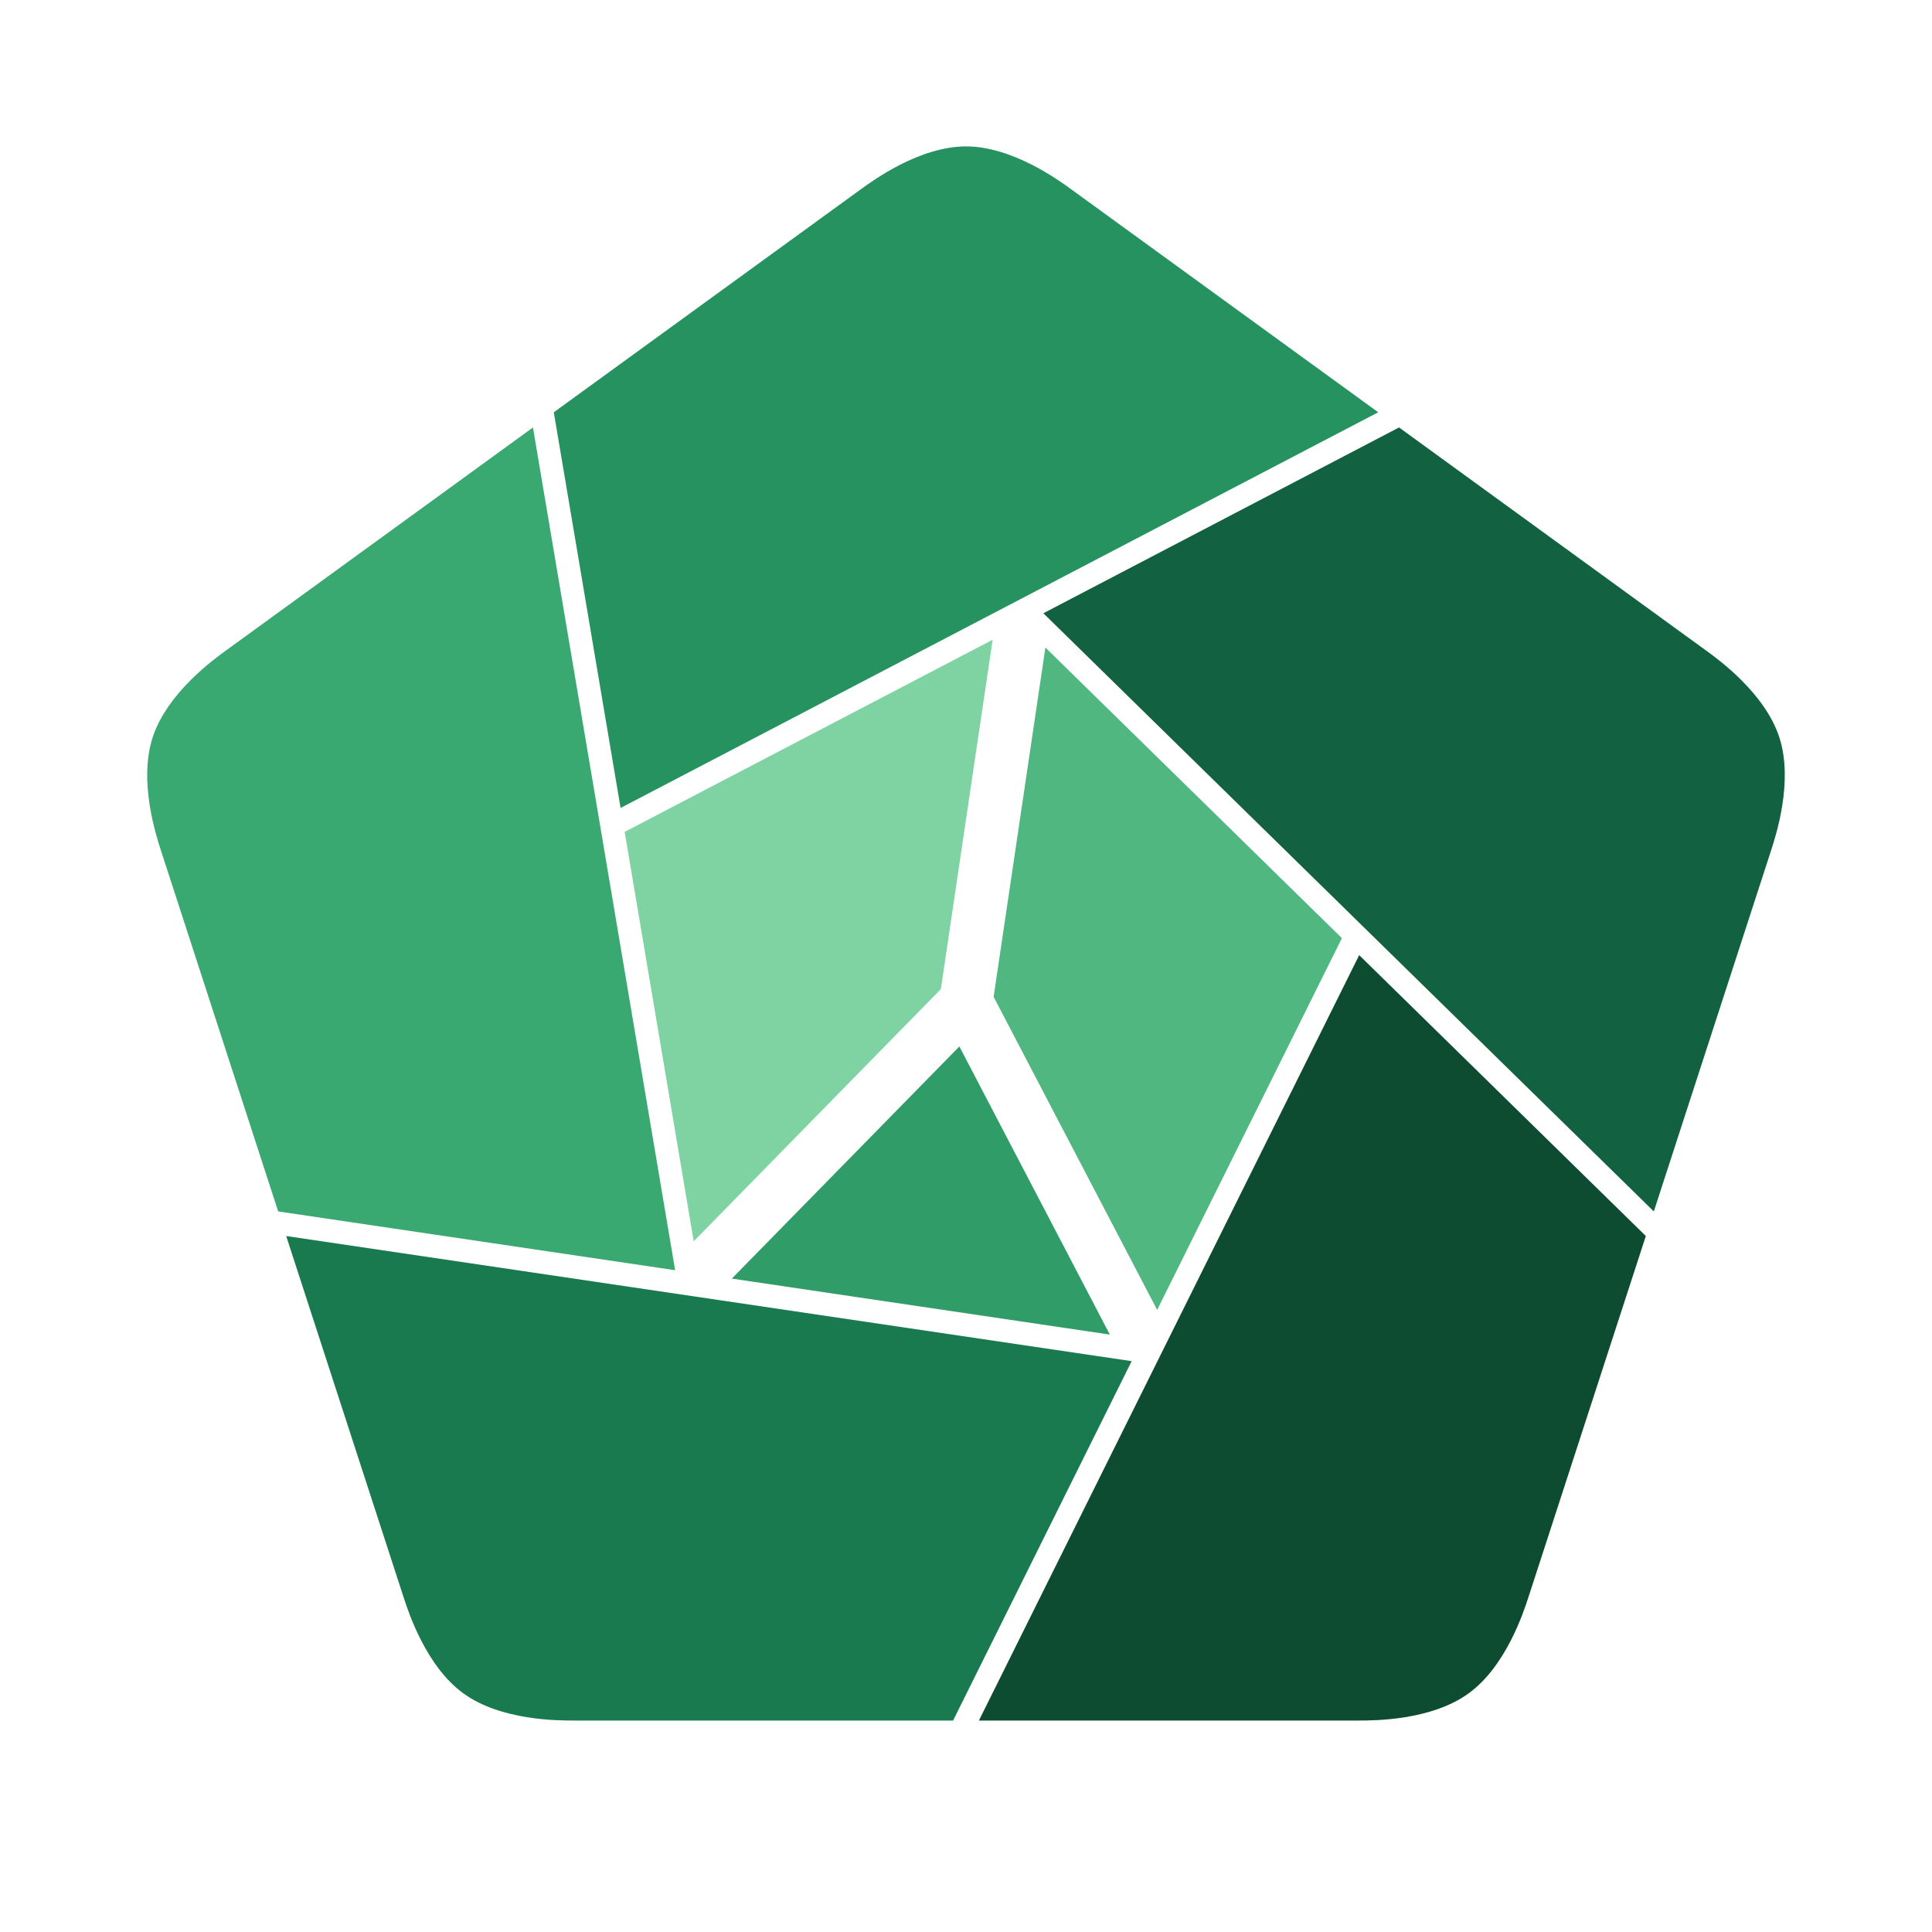
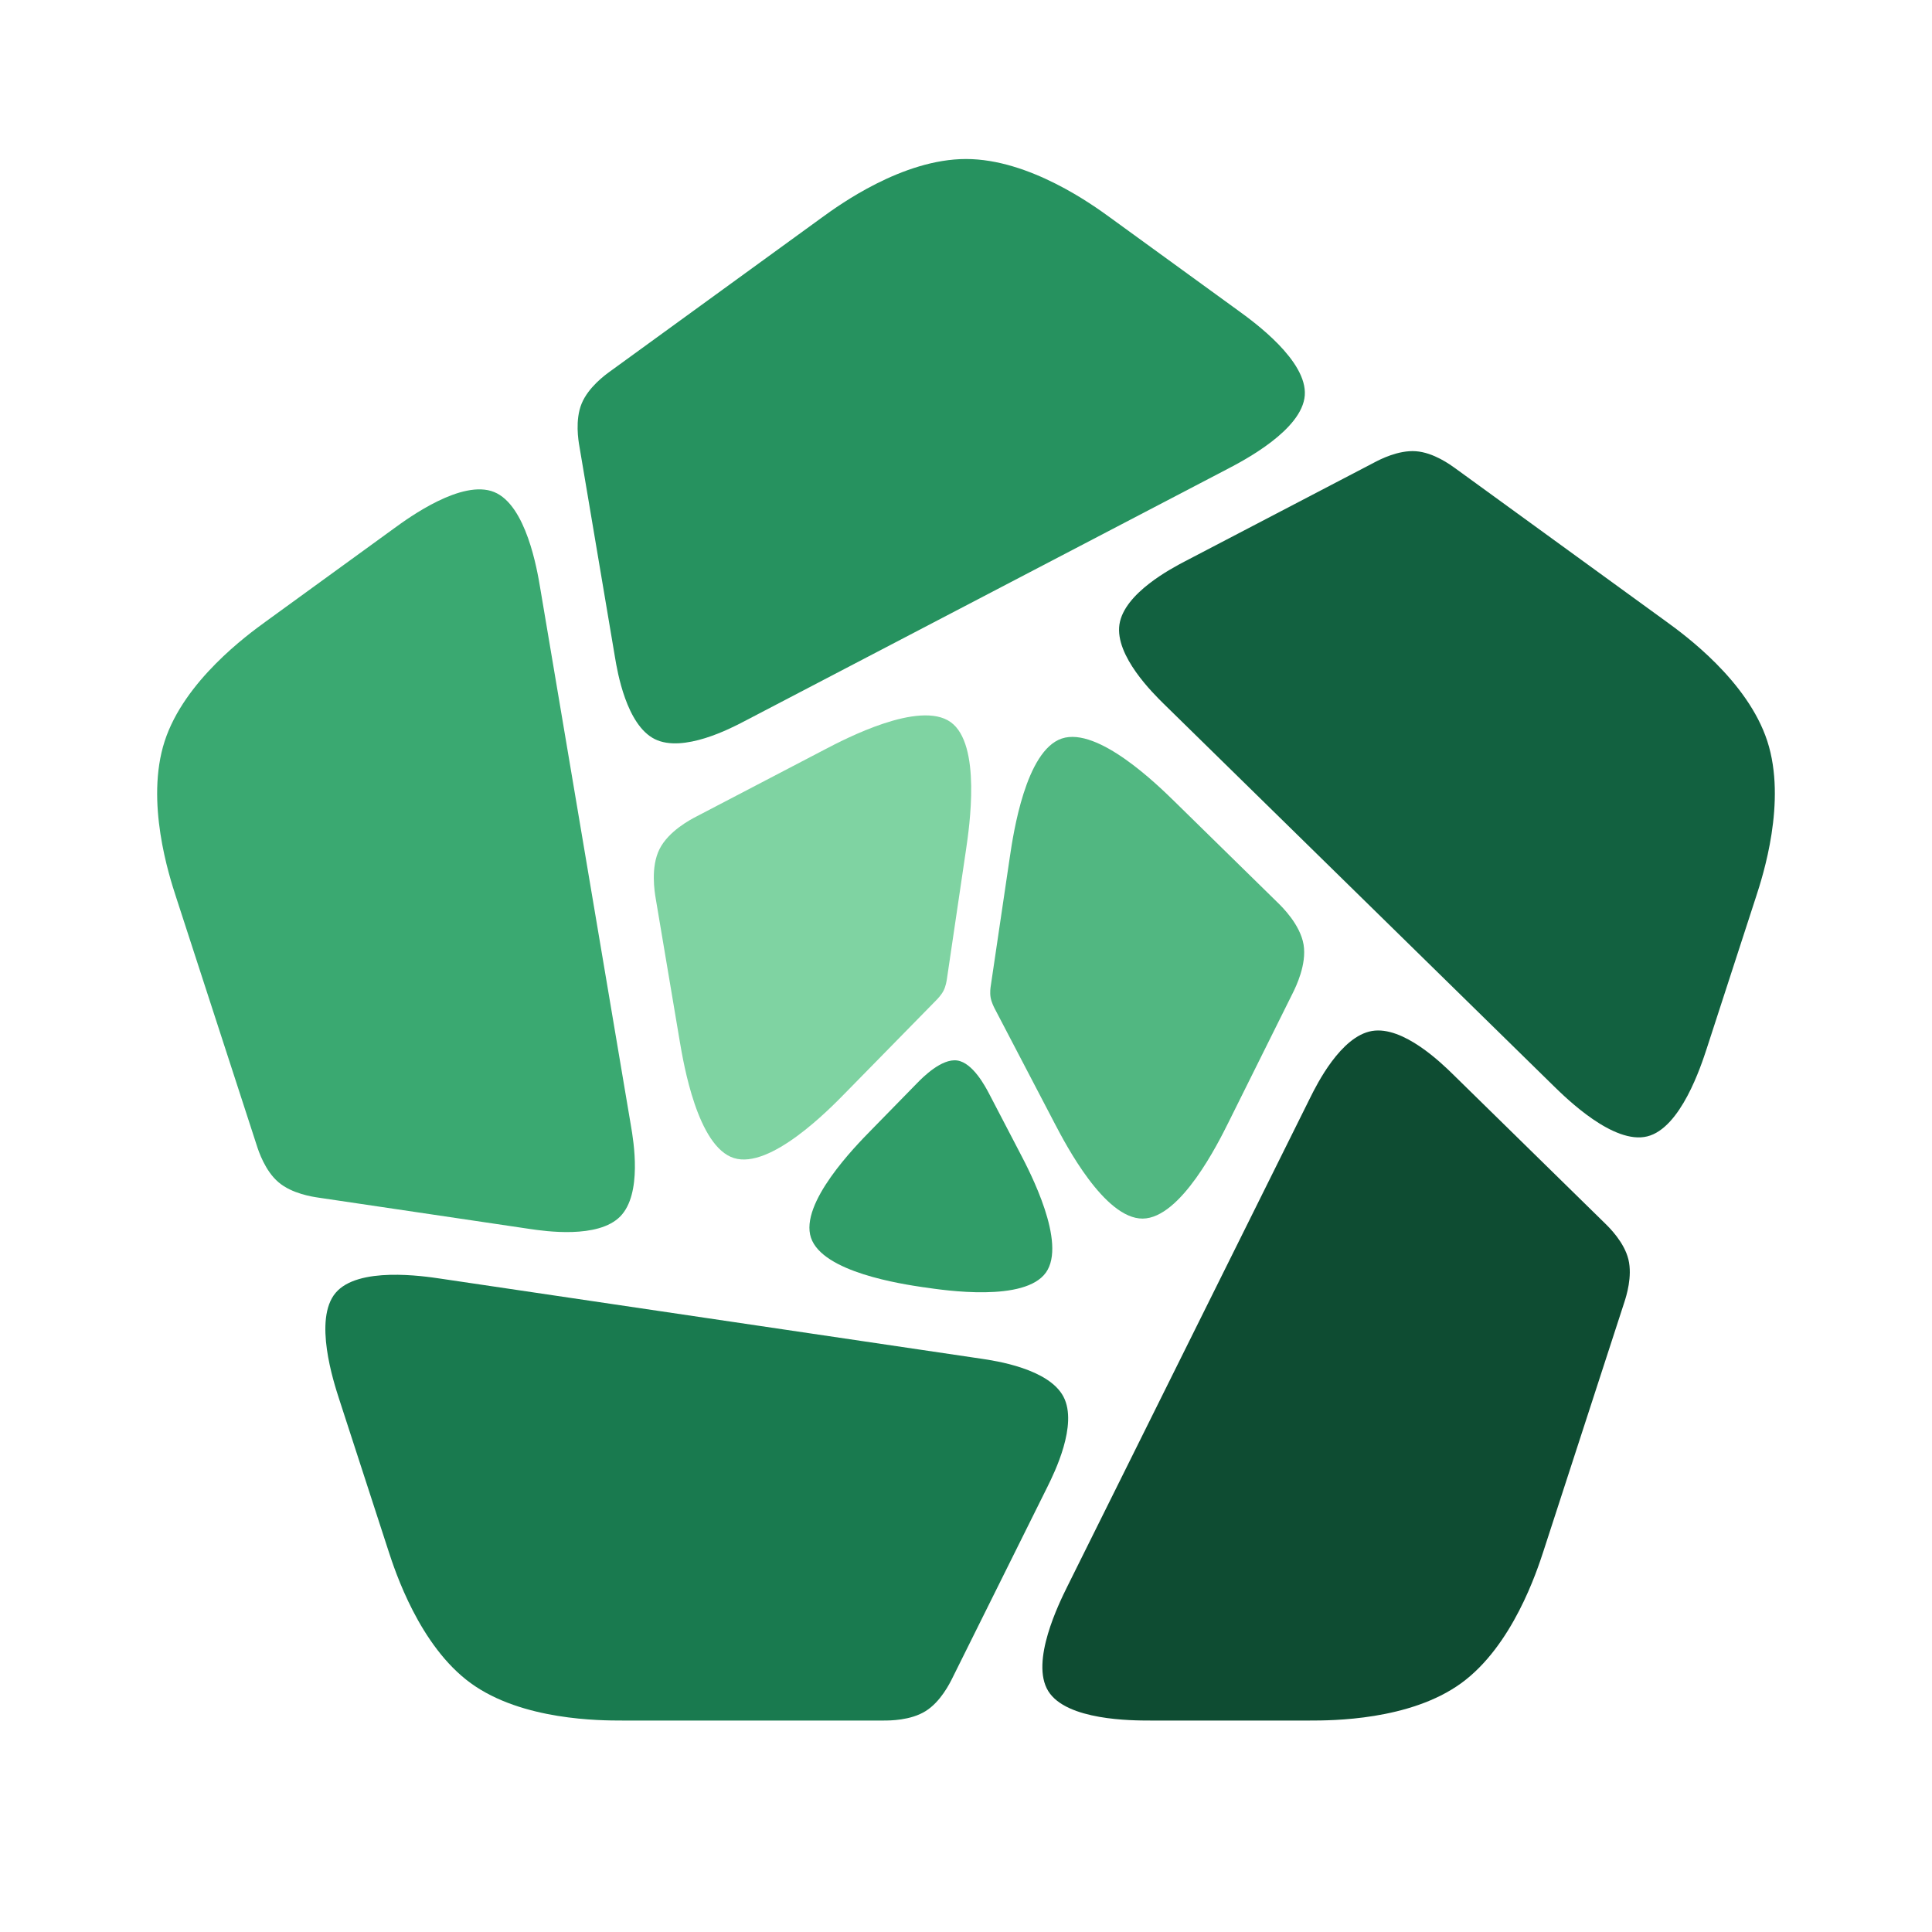
<svg xmlns="http://www.w3.org/2000/svg" viewBox="0 0 256 256" width="256" height="256" role="img" aria-label="Pentad">
-   <path fill="#126140" d="M185.38 56.64L226.08 86.21C227.75 87.42 233.87 91.87 235.77 97.7C237.66 103.52 235.32 110.71 234.68 112.68L219.14 160.52L138.25 81.26Z" />
-   <path fill="#0E4C32" d="M218.08 163.78L202.53 211.62C201.89 213.59 199.56 220.78 194.6 224.38C189.65 227.98 182.08 227.98 180.02 227.98L129.71 227.98L180.1 126.56Z" />
-   <path fill="#197A4F" d="M126.29 227.98L75.98 227.98C73.92 227.98 66.35 227.98 61.4 224.38C56.44 220.78 54.11 213.59 53.47 211.62L37.92 163.78L149.95 180.36Z" />
-   <path fill="#3AA971" d="M36.86 160.52L21.32 112.68C20.68 110.71 18.34 103.52 20.23 97.7C22.13 91.87 28.25 87.42 29.92 86.21L70.62 56.64L89.46 168.31Z" />
-   <path fill="#26925F" d="M73.38 54.63L114.09 25.06C115.76 23.85 121.88 19.4 128 19.4C134.12 19.4 140.24 23.85 141.91 25.06L182.62 54.63L82.23 107.06Z" />
-   <path fill="#51B781" d="M131.66 132.09L138.52 85.8L177.81 124.31L153.33 173.57Z" />
-   <path fill="#309D68" d="M127.12 138.66L147.06 176.84L96.97 169.42Z" />
-   <path fill="#7FD3A2" d="M124.67 131.06L91.92 164.48L82.77 110.23L131.53 84.77Z" />
+   <path fill="#126140" d="M182.16 61.25C182.83 60.9 185.27 59.62 187.61 59.79C189.96 59.96 192.19 61.59 192.8 62.03L220.87 82.42C223.16 84.09 231.58 90.2 234.18 98.21C236.78 106.22 233.57 116.11 232.69 118.81L226.15 138.94C225.41 141.2 222.72 149.49 218.26 150.58C213.81 151.68 207.59 145.58 205.89 143.92L154.21 93.27C152.82 91.9 147.72 86.9 148.33 82.75C148.95 78.59 155.28 75.29 157.01 74.38Z" />
+   <path fill="#0E4C32" d="M212.7 162.13C213.24 162.66 215.21 164.59 215.77 166.87C216.33 169.15 215.48 171.78 215.25 172.5L204.53 205.49C203.65 208.19 200.43 218.08 193.62 223.03C186.81 227.98 176.41 227.98 173.57 227.98L152.4 227.98C150.03 227.98 141.31 227.98 138.9 224.08C136.48 220.18 140.36 212.38 141.41 210.25L173.61 145.45C174.48 143.7 177.66 137.31 181.8 136.61C185.94 135.91 191.04 140.91 192.44 142.27Z" />
+   <path fill="#197A4F" d="M126.19 222.36C125.86 223.03 124.63 225.51 122.63 226.74C120.64 227.98 117.87 227.98 117.12 227.98L82.43 227.98C79.59 227.98 69.19 227.98 62.38 223.03C55.57 218.08 52.35 208.19 51.47 205.49L44.93 185.36C44.2 183.1 41.51 174.81 44.47 171.31C47.43 167.8 56.05 169.08 58.4 169.43L129.98 180.03C131.91 180.31 138.98 181.36 140.92 185.08C142.86 188.8 139.68 195.2 138.82 196.95Z" />
+   <path fill="#3AA971" d="M42.18 158.69C41.43 158.58 38.7 158.18 36.91 156.66C35.12 155.15 34.26 152.52 34.03 151.8L23.31 118.81C22.43 116.11 19.22 106.22 21.82 98.21C24.42 90.2 32.84 84.09 35.13 82.42L52.26 69.98C54.18 68.58 61.23 63.46 65.48 65.2C69.73 66.93 71.18 75.52 71.57 77.86L83.61 149.21C83.94 151.14 85.13 158.18 82.19 161.18C79.25 164.18 72.18 163.13 70.25 162.85Z" />
+   <path fill="#26925F" d="M76.77 59.12C76.64 58.38 76.18 55.65 77.07 53.48C77.96 51.31 80.19 49.68 80.8 49.24L108.87 28.85C111.16 27.18 119.58 21.07 128 21.07C136.42 21.07 144.84 27.18 147.13 28.85L164.26 41.29C166.18 42.69 173.23 47.81 172.89 52.39C172.55 56.96 164.83 61 162.73 62.1L98.59 95.59C96.86 96.5 90.53 99.8 86.77 97.94C83 96.07 81.81 89.02 81.49 87.1Z" />
+   <path fill="#51B781" d="M131.77 133.58C131.69 133.41 131.37 132.8 131.26 132.16C131.15 131.52 131.25 130.84 131.28 130.65L133.82 113.48C134.27 110.47 135.9 99.47 140.69 97.86C145.47 96.25 153.42 104.04 155.59 106.16L169.27 119.57C169.92 120.2 172.28 122.52 172.73 125.16C173.17 127.8 171.7 130.77 171.3 131.58L162.77 148.74C161.42 151.45 156.47 161.42 151.42 161.47C146.37 161.52 141.22 151.66 139.81 148.97Z" />
+   <path fill="#309D68" d="M121.58 143.46C122.26 142.77 124.77 140.22 126.84 140.52C128.92 140.83 130.57 144 131.03 144.86L135.12 152.71C136.47 155.28 141.38 164.69 138.59 168.62C135.79 172.55 125.28 171 122.42 170.57L122.37 170.57C119.5 170.14 109 168.59 107.46 164.01C105.92 159.44 113.36 151.86 115.39 149.79Z" />
+   <path fill="#7FD3A2" d="M125.46 129.79C125.43 129.97 125.33 130.65 125.04 131.24C124.75 131.82 124.27 132.31 124.14 132.45L111.98 144.85C109.86 147.02 102.07 154.96 97.25 153.45C92.43 151.94 90.58 140.97 90.07 137.97L86.89 119.08C86.74 118.19 86.19 114.92 87.38 112.53C88.57 110.13 91.5 108.59 92.3 108.18L109.29 99.31C111.98 97.9 121.84 92.75 125.96 95.68C130.07 98.61 128.44 109.61 128 112.61Z" />
</svg>
